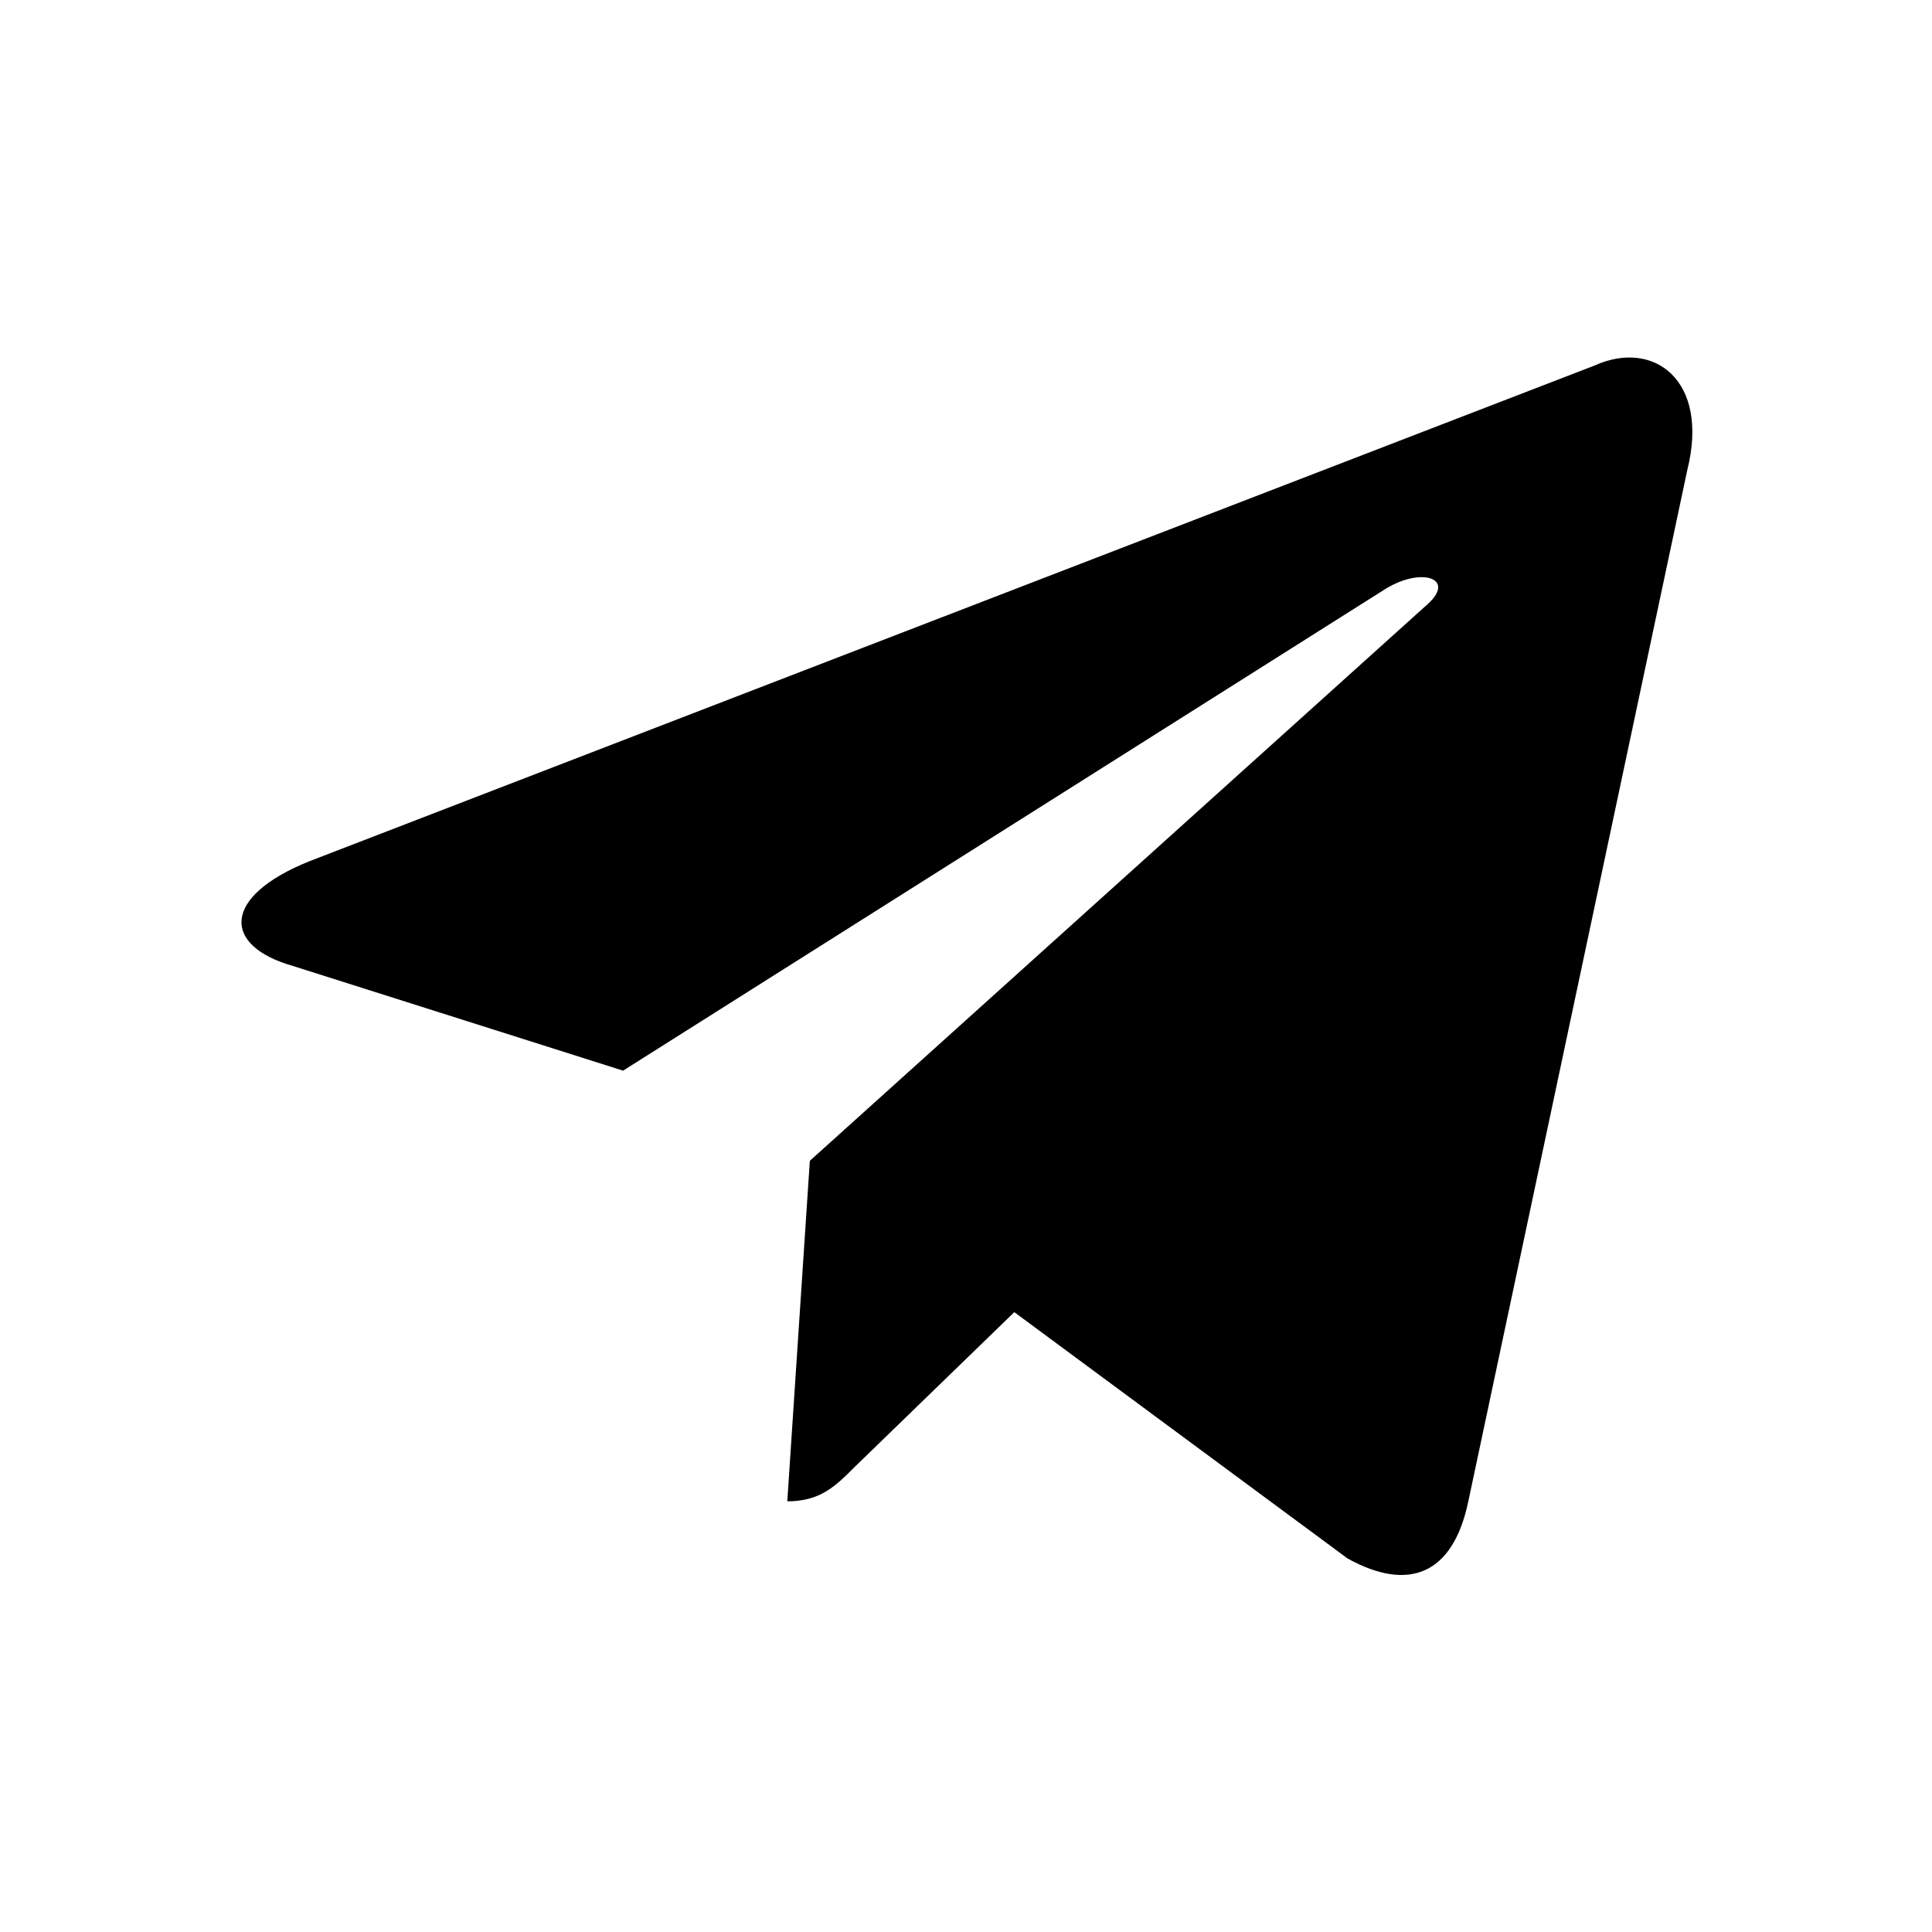
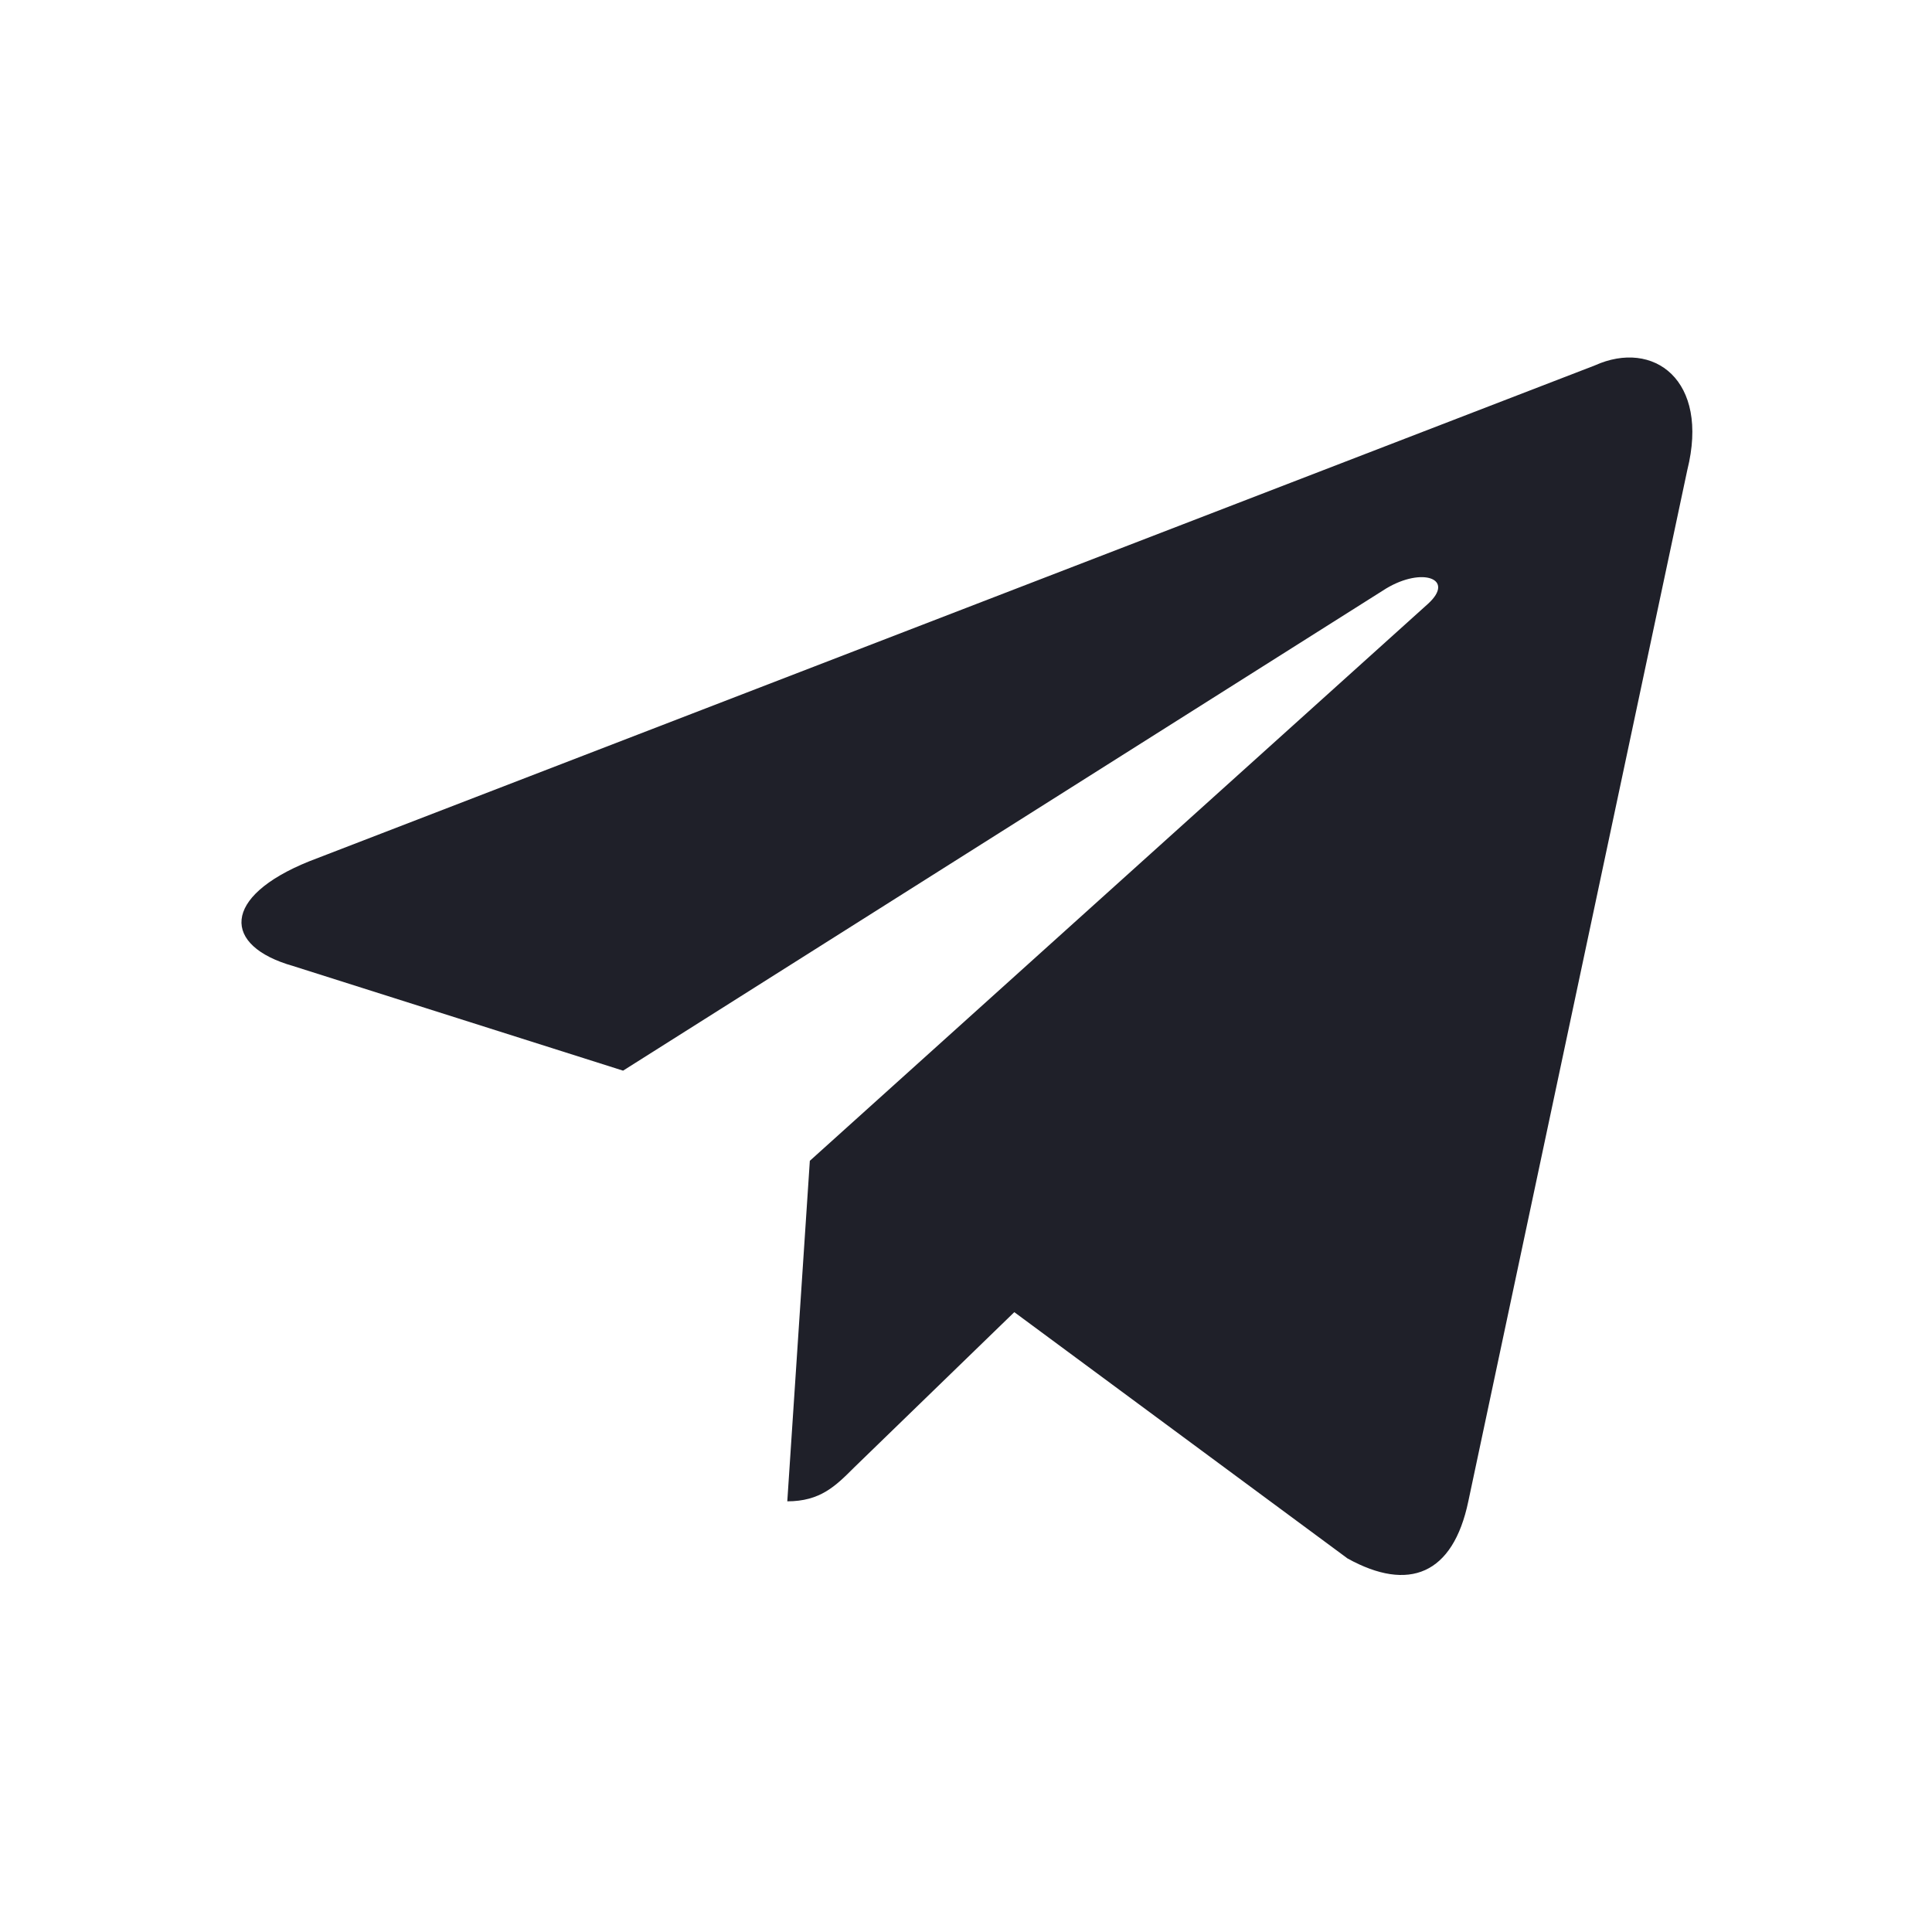
<svg xmlns="http://www.w3.org/2000/svg" version="1.1" id="mdi-telegram" width="24" height="24" viewBox="0 0 24 24">
-   <path d="M9.78,18.65L10.06,14.42L17.74,7.5C18.08,7.19 17.67,7.04 17.22,7.31L7.74,13.3L3.64,12C2.76,11.75 2.75,11.14 3.84,10.7L19.81,4.54C20.54,4.21 21.24,4.72 20.96,5.84L18.24,18.65C18.05,19.56 17.5,19.78 16.74,19.36L12.6,16.3L10.61,18.23C10.38,18.46 10.19,18.65 9.78,18.65Z" />
+   <path d="M9.78,18.65L10.06,14.42L17.74,7.5C18.08,7.19 17.67,7.04 17.22,7.31L7.74,13.3L3.64,12C2.76,11.75 2.75,11.14 3.84,10.7L19.81,4.54C20.54,4.21 21.24,4.72 20.96,5.84L18.24,18.65C18.05,19.56 17.5,19.78 16.74,19.36L12.6,16.3L10.61,18.23C10.38,18.46 10.19,18.65 9.78,18.65Z" fill="#1F2029" />
</svg>
